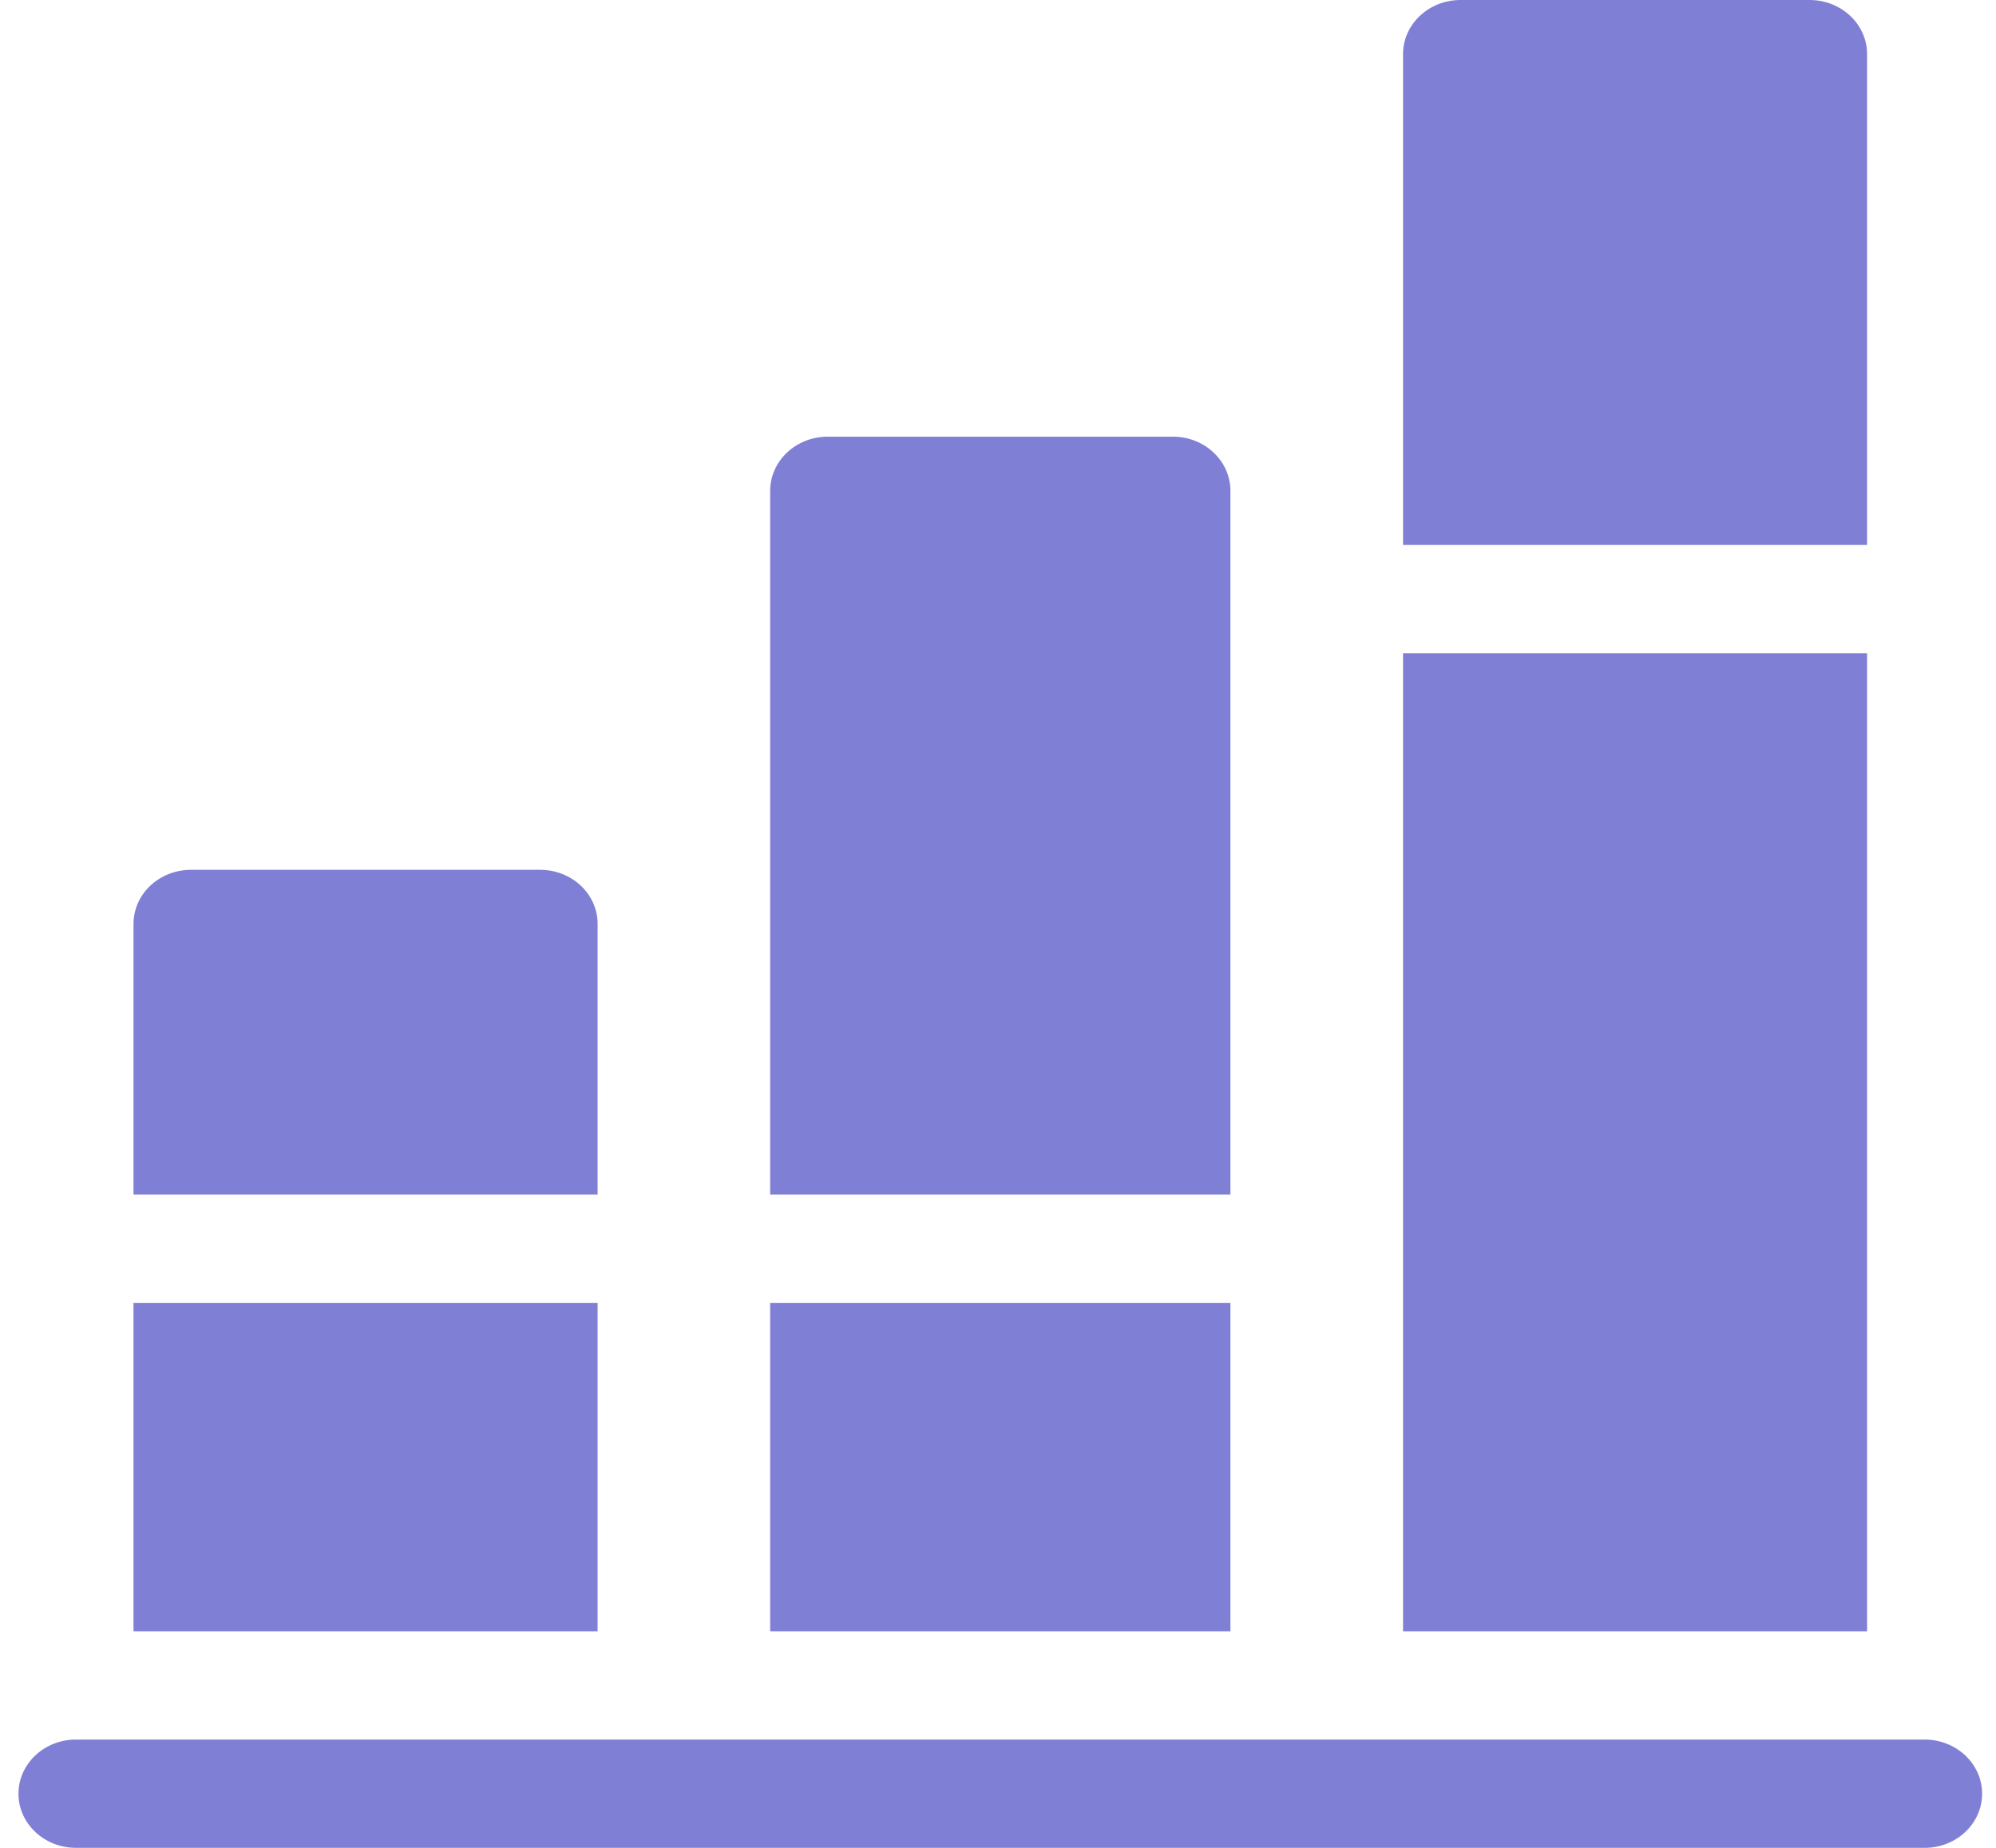
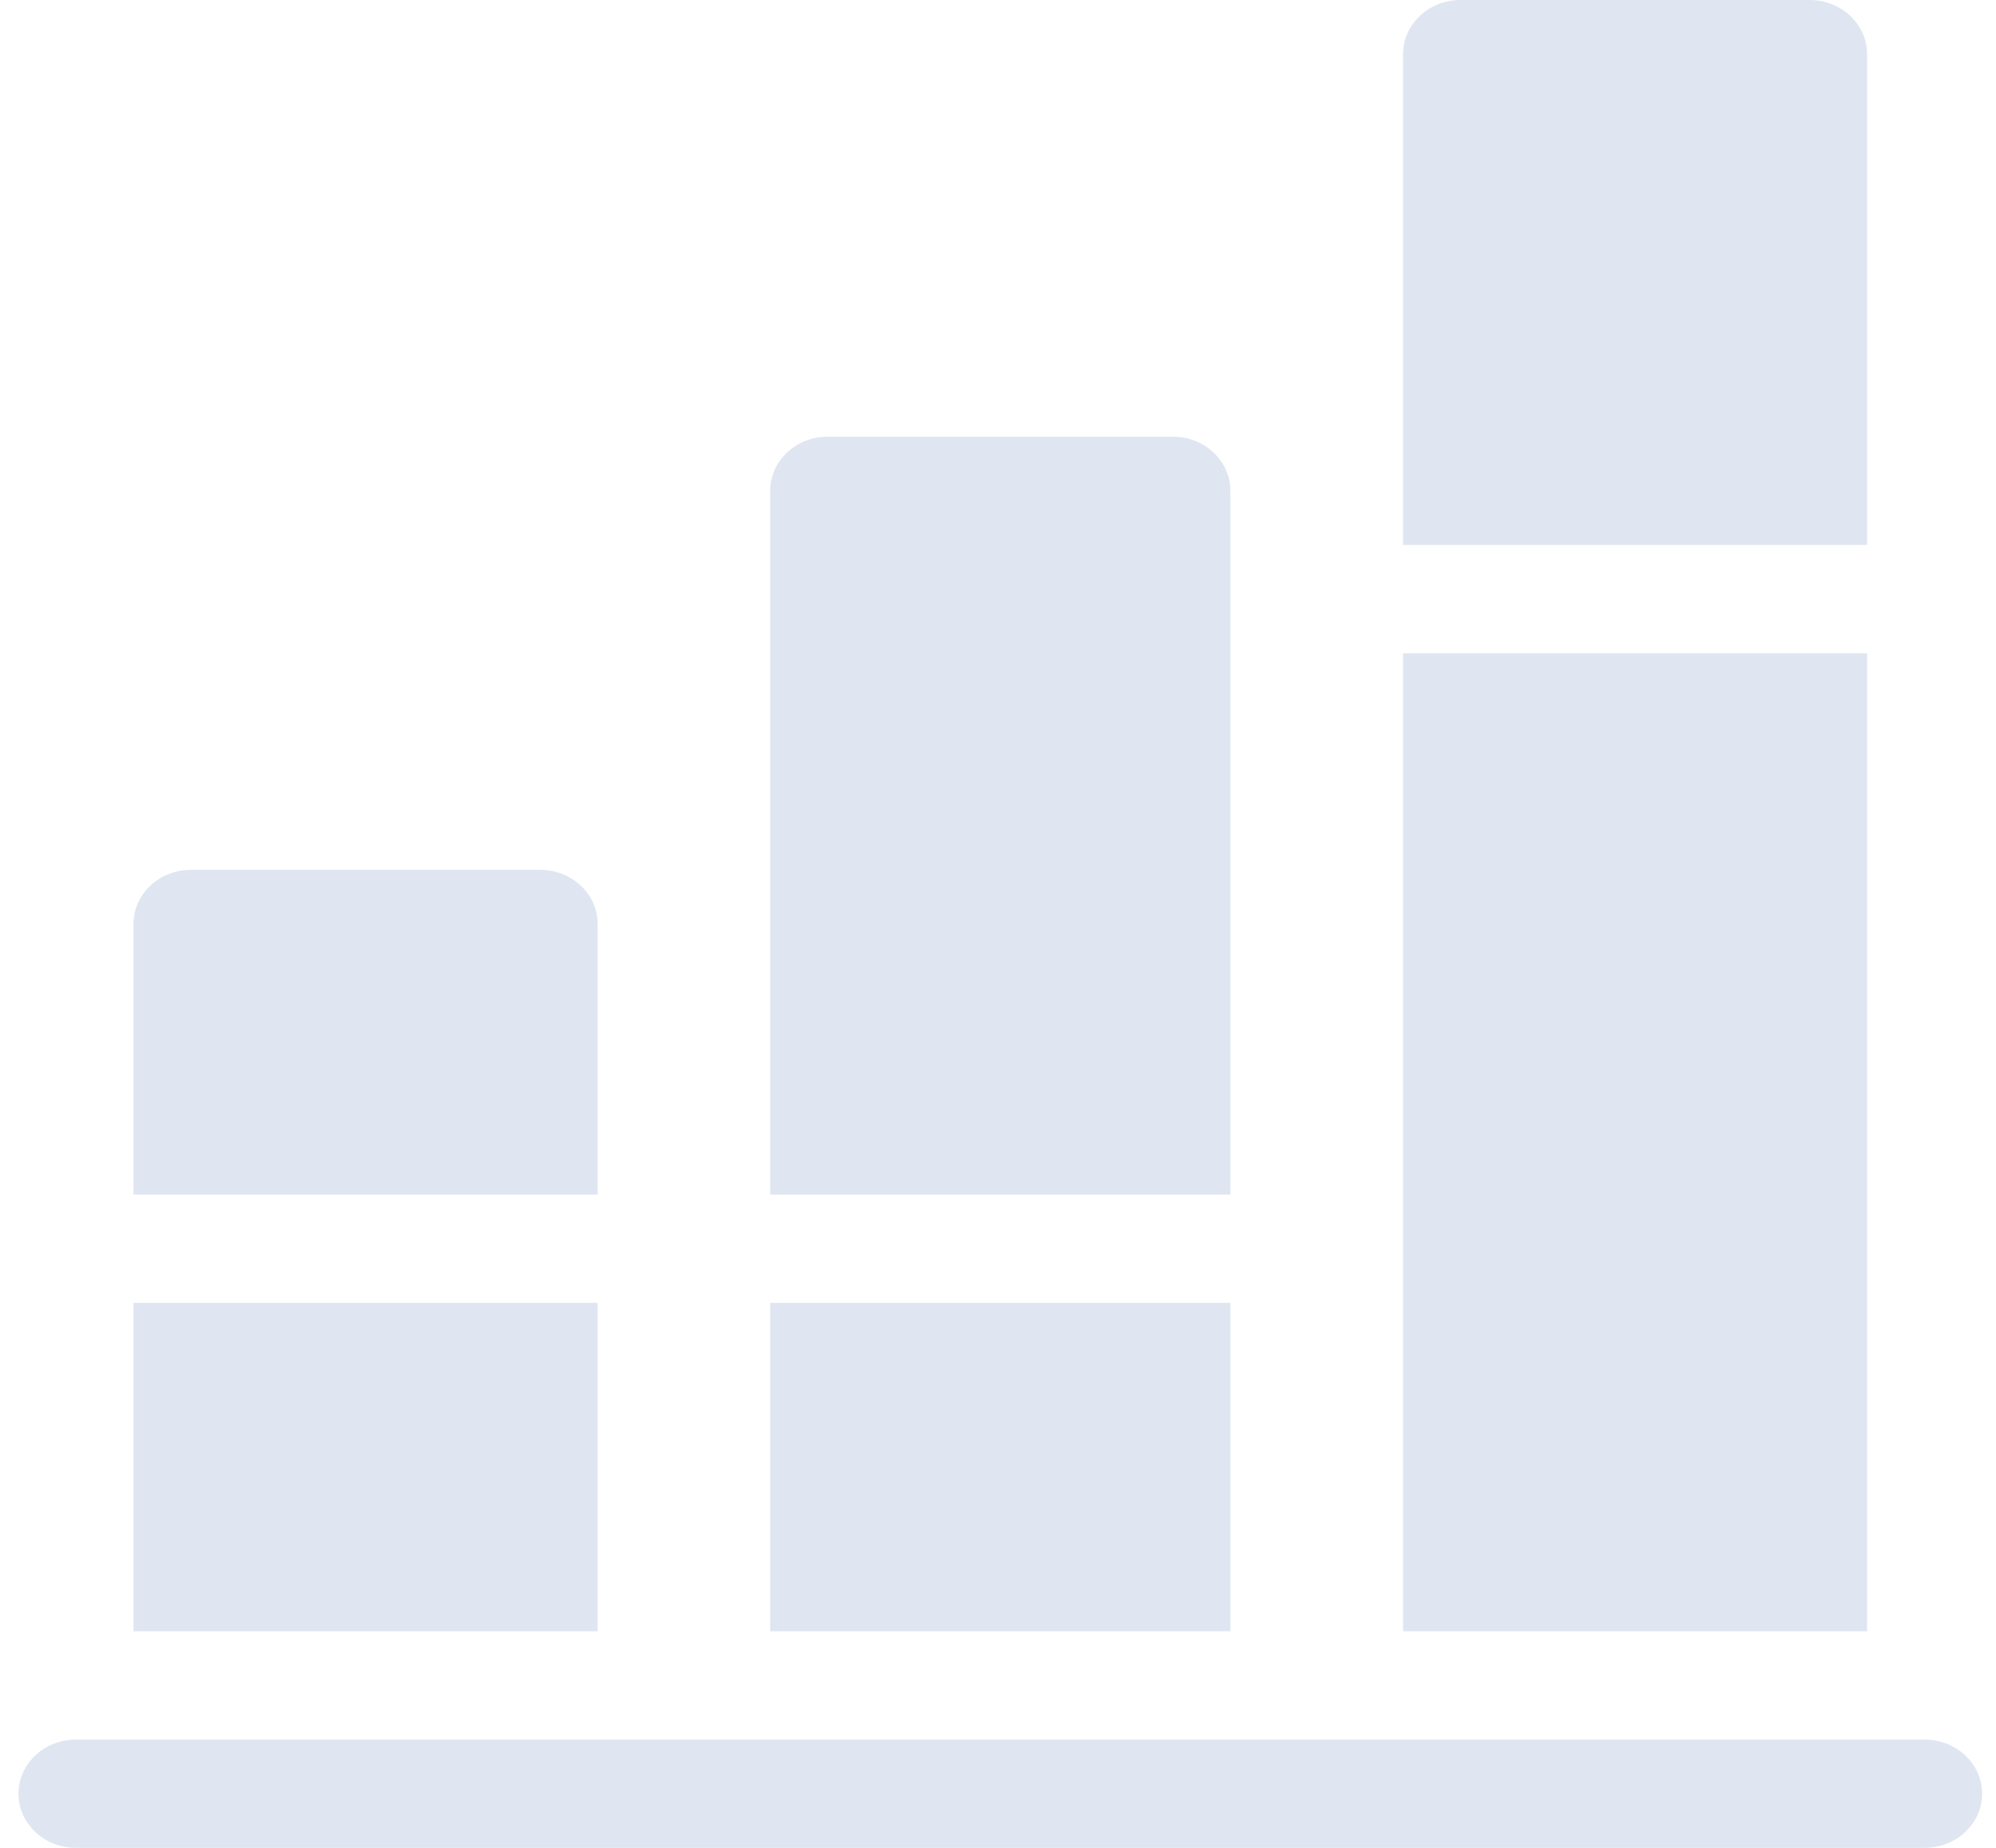
<svg xmlns="http://www.w3.org/2000/svg" width="27" height="25" viewBox="0 0 27 25" fill="none">
-   <path d="M26.034 23.535H1.028C0.598 23.535 0.25 23.863 0.25 24.268C0.25 24.672 0.598 25 1.028 25H26.034C26.464 25 26.812 24.672 26.812 24.268C26.812 23.863 26.464 23.535 26.034 23.535Z" fill="#7F7FD5" />
-   <path d="M7.306 11.768H2.585C2.154 11.768 1.806 12.095 1.806 12.5V16.162H8.084V12.5C8.084 12.095 7.736 11.768 7.306 11.768Z" fill="#7F7FD5" />
-   <path d="M8.084 17.627H1.806V22.07H8.084V17.627Z" fill="#7F7FD5" />
-   <path d="M15.866 5.908H11.197C10.767 5.908 10.418 6.236 10.418 6.641V16.162H16.644V6.641C16.644 6.236 16.296 5.908 15.866 5.908Z" fill="#7F7FD5" />
-   <path d="M16.644 17.627H10.418V22.07H16.644V17.627Z" fill="#7F7FD5" />
-   <path d="M24.478 0H19.757C19.327 0 18.979 0.328 18.979 0.732V7.373H25.256V0.732C25.256 0.328 24.908 0 24.478 0Z" fill="#7F7FD5" />
-   <path d="M25.256 8.838H18.979V22.07H25.256V8.838Z" fill="#7F7FD5" />
+   <path d="M26.034 23.535H1.028C0.598 23.535 0.25 23.863 0.25 24.268C0.25 24.672 0.598 25 1.028 25H26.034C26.464 25 26.812 24.672 26.812 24.268C26.812 23.863 26.464 23.535 26.034 23.535Z" fill="#DFE6F1" />
+   <path d="M7.306 11.768H2.585C2.154 11.768 1.806 12.095 1.806 12.5V16.162H8.084V12.5C8.084 12.095 7.736 11.768 7.306 11.768Z" fill="#DFE6F1" />
+   <path d="M8.084 17.627H1.806V22.07H8.084V17.627Z" fill="#DFE6F1" />
+   <path d="M15.866 5.908H11.197C10.767 5.908 10.418 6.236 10.418 6.641V16.162H16.644V6.641C16.644 6.236 16.296 5.908 15.866 5.908Z" fill="#DFE6F1" />
+   <path d="M16.644 17.627H10.418V22.07H16.644V17.627Z" fill="#DFE6F1" />
+   <path d="M24.478 0H19.757C19.327 0 18.979 0.328 18.979 0.732V7.373H25.256V0.732C25.256 0.328 24.908 0 24.478 0Z" fill="#DFE6F1" />
+   <path d="M25.256 8.838H18.979V22.07H25.256V8.838Z" fill="#DFE6F1" />
</svg>
